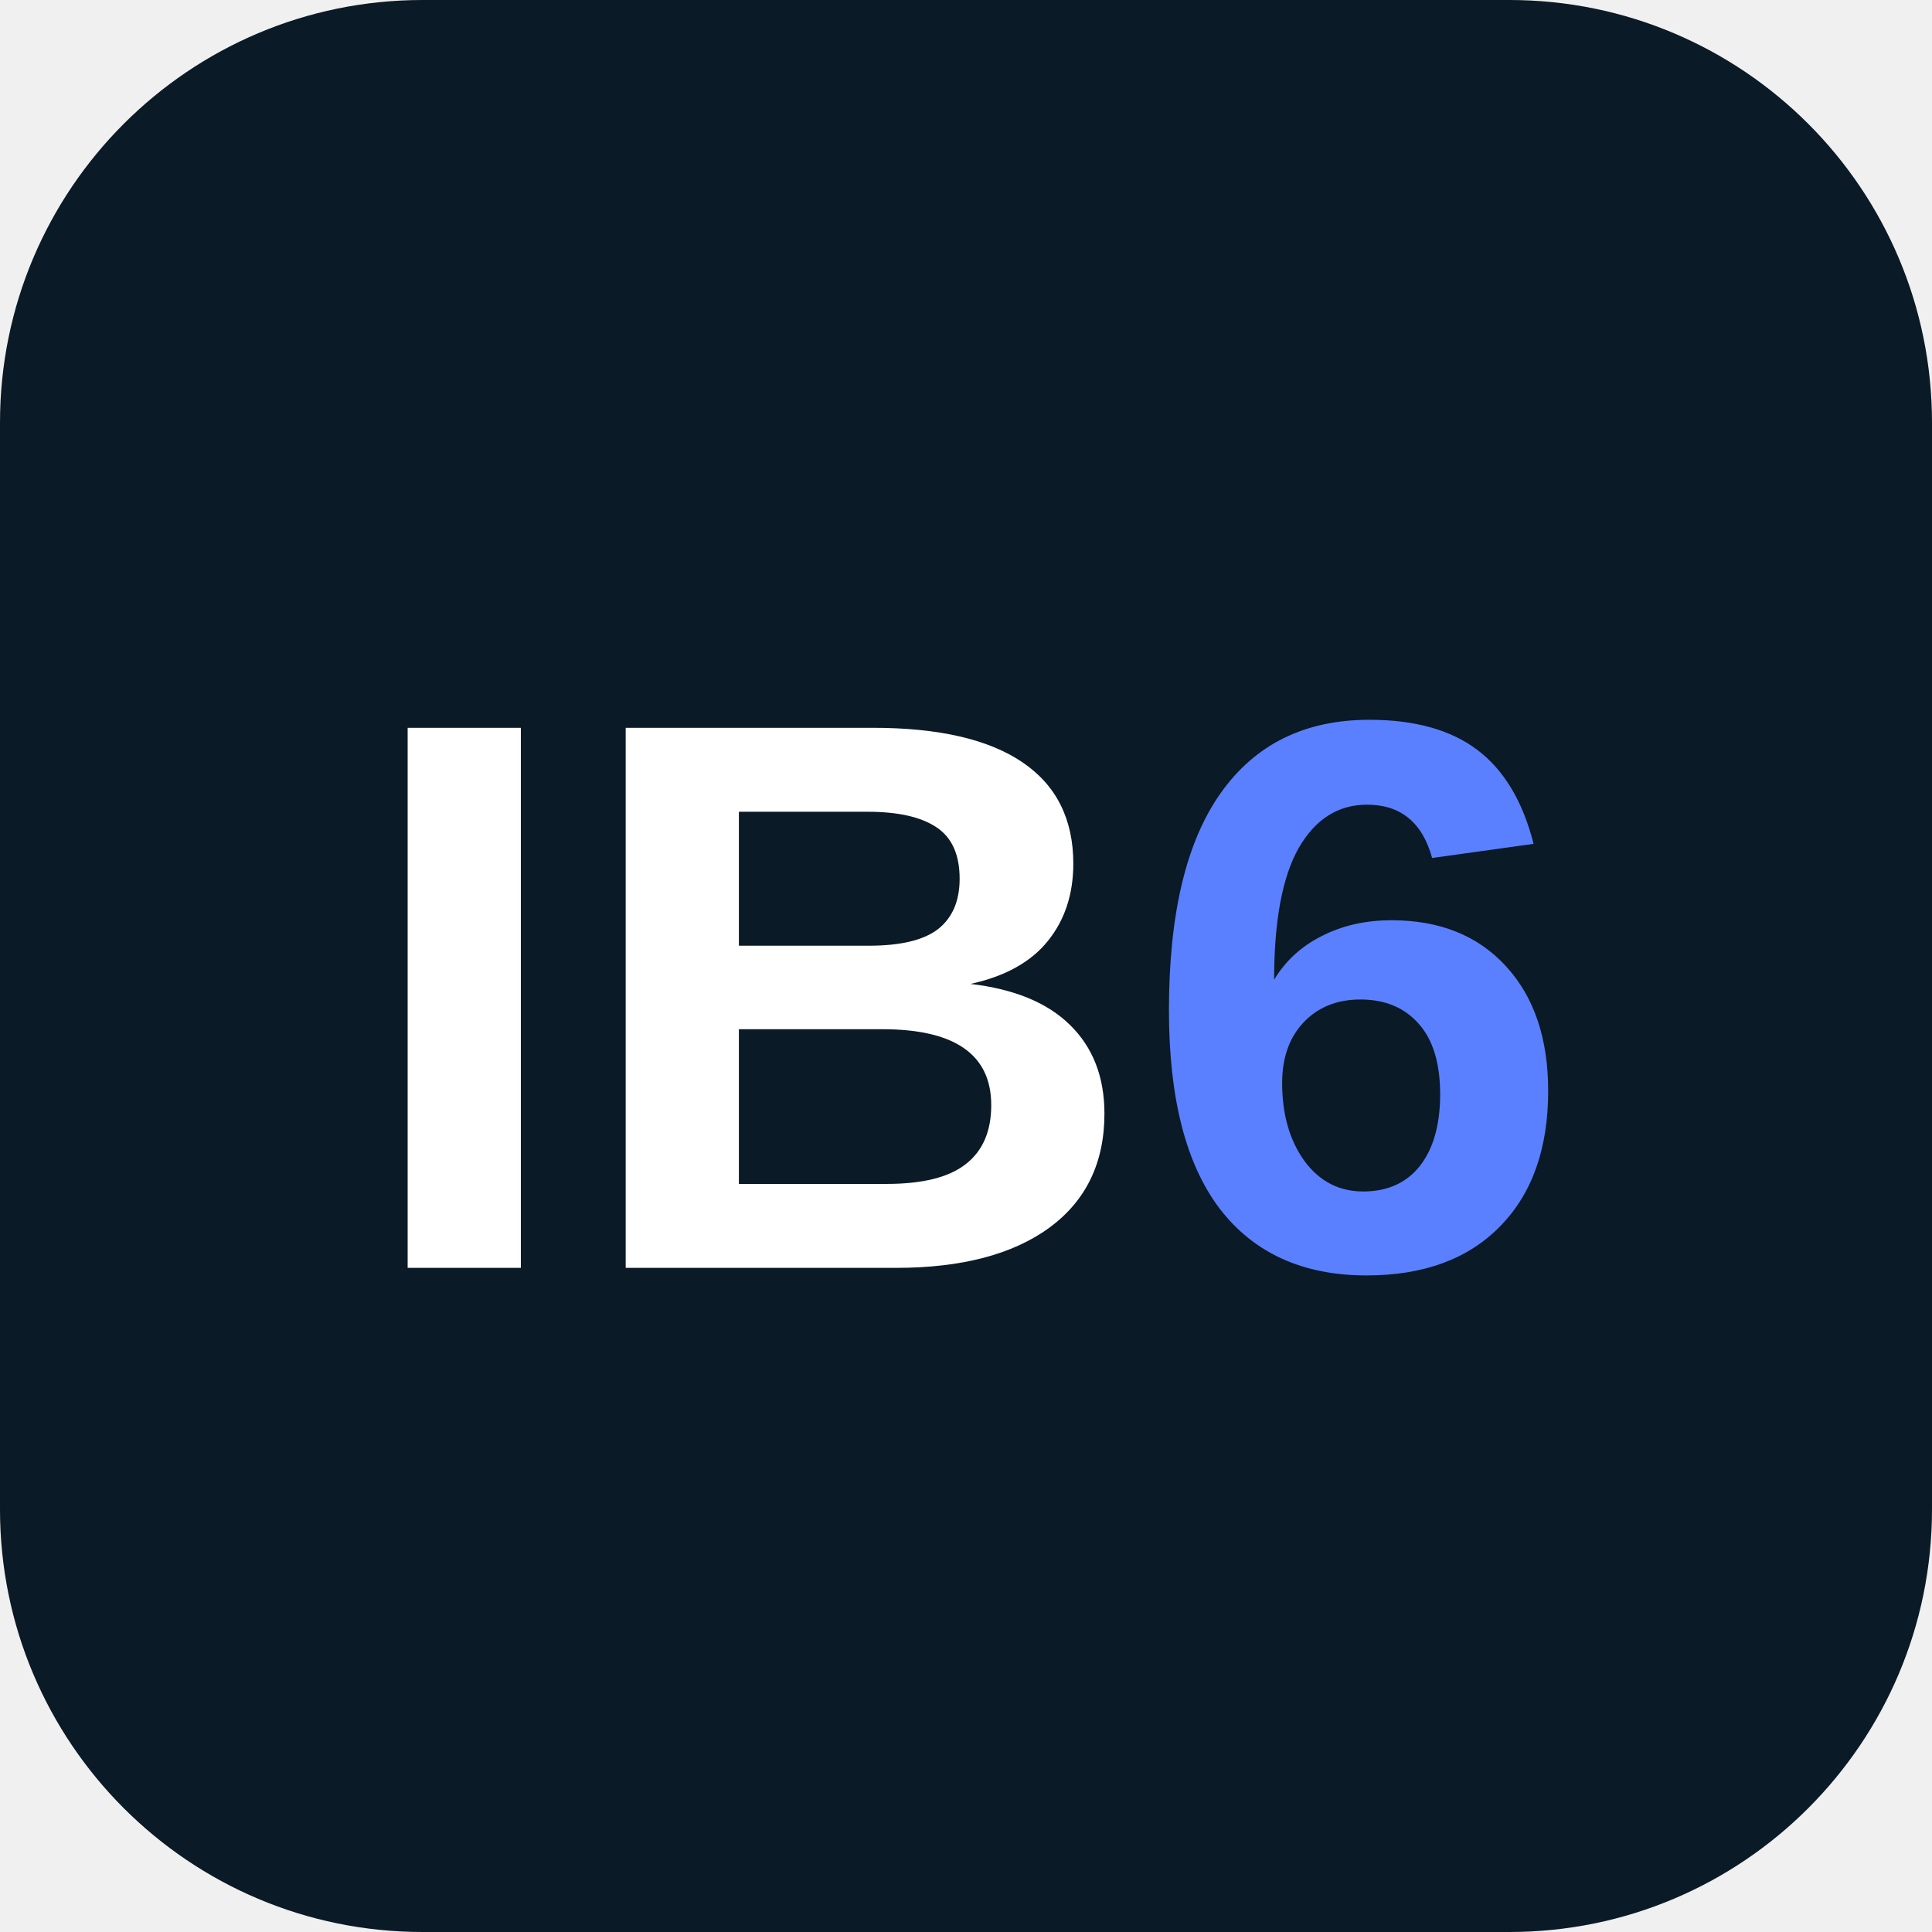
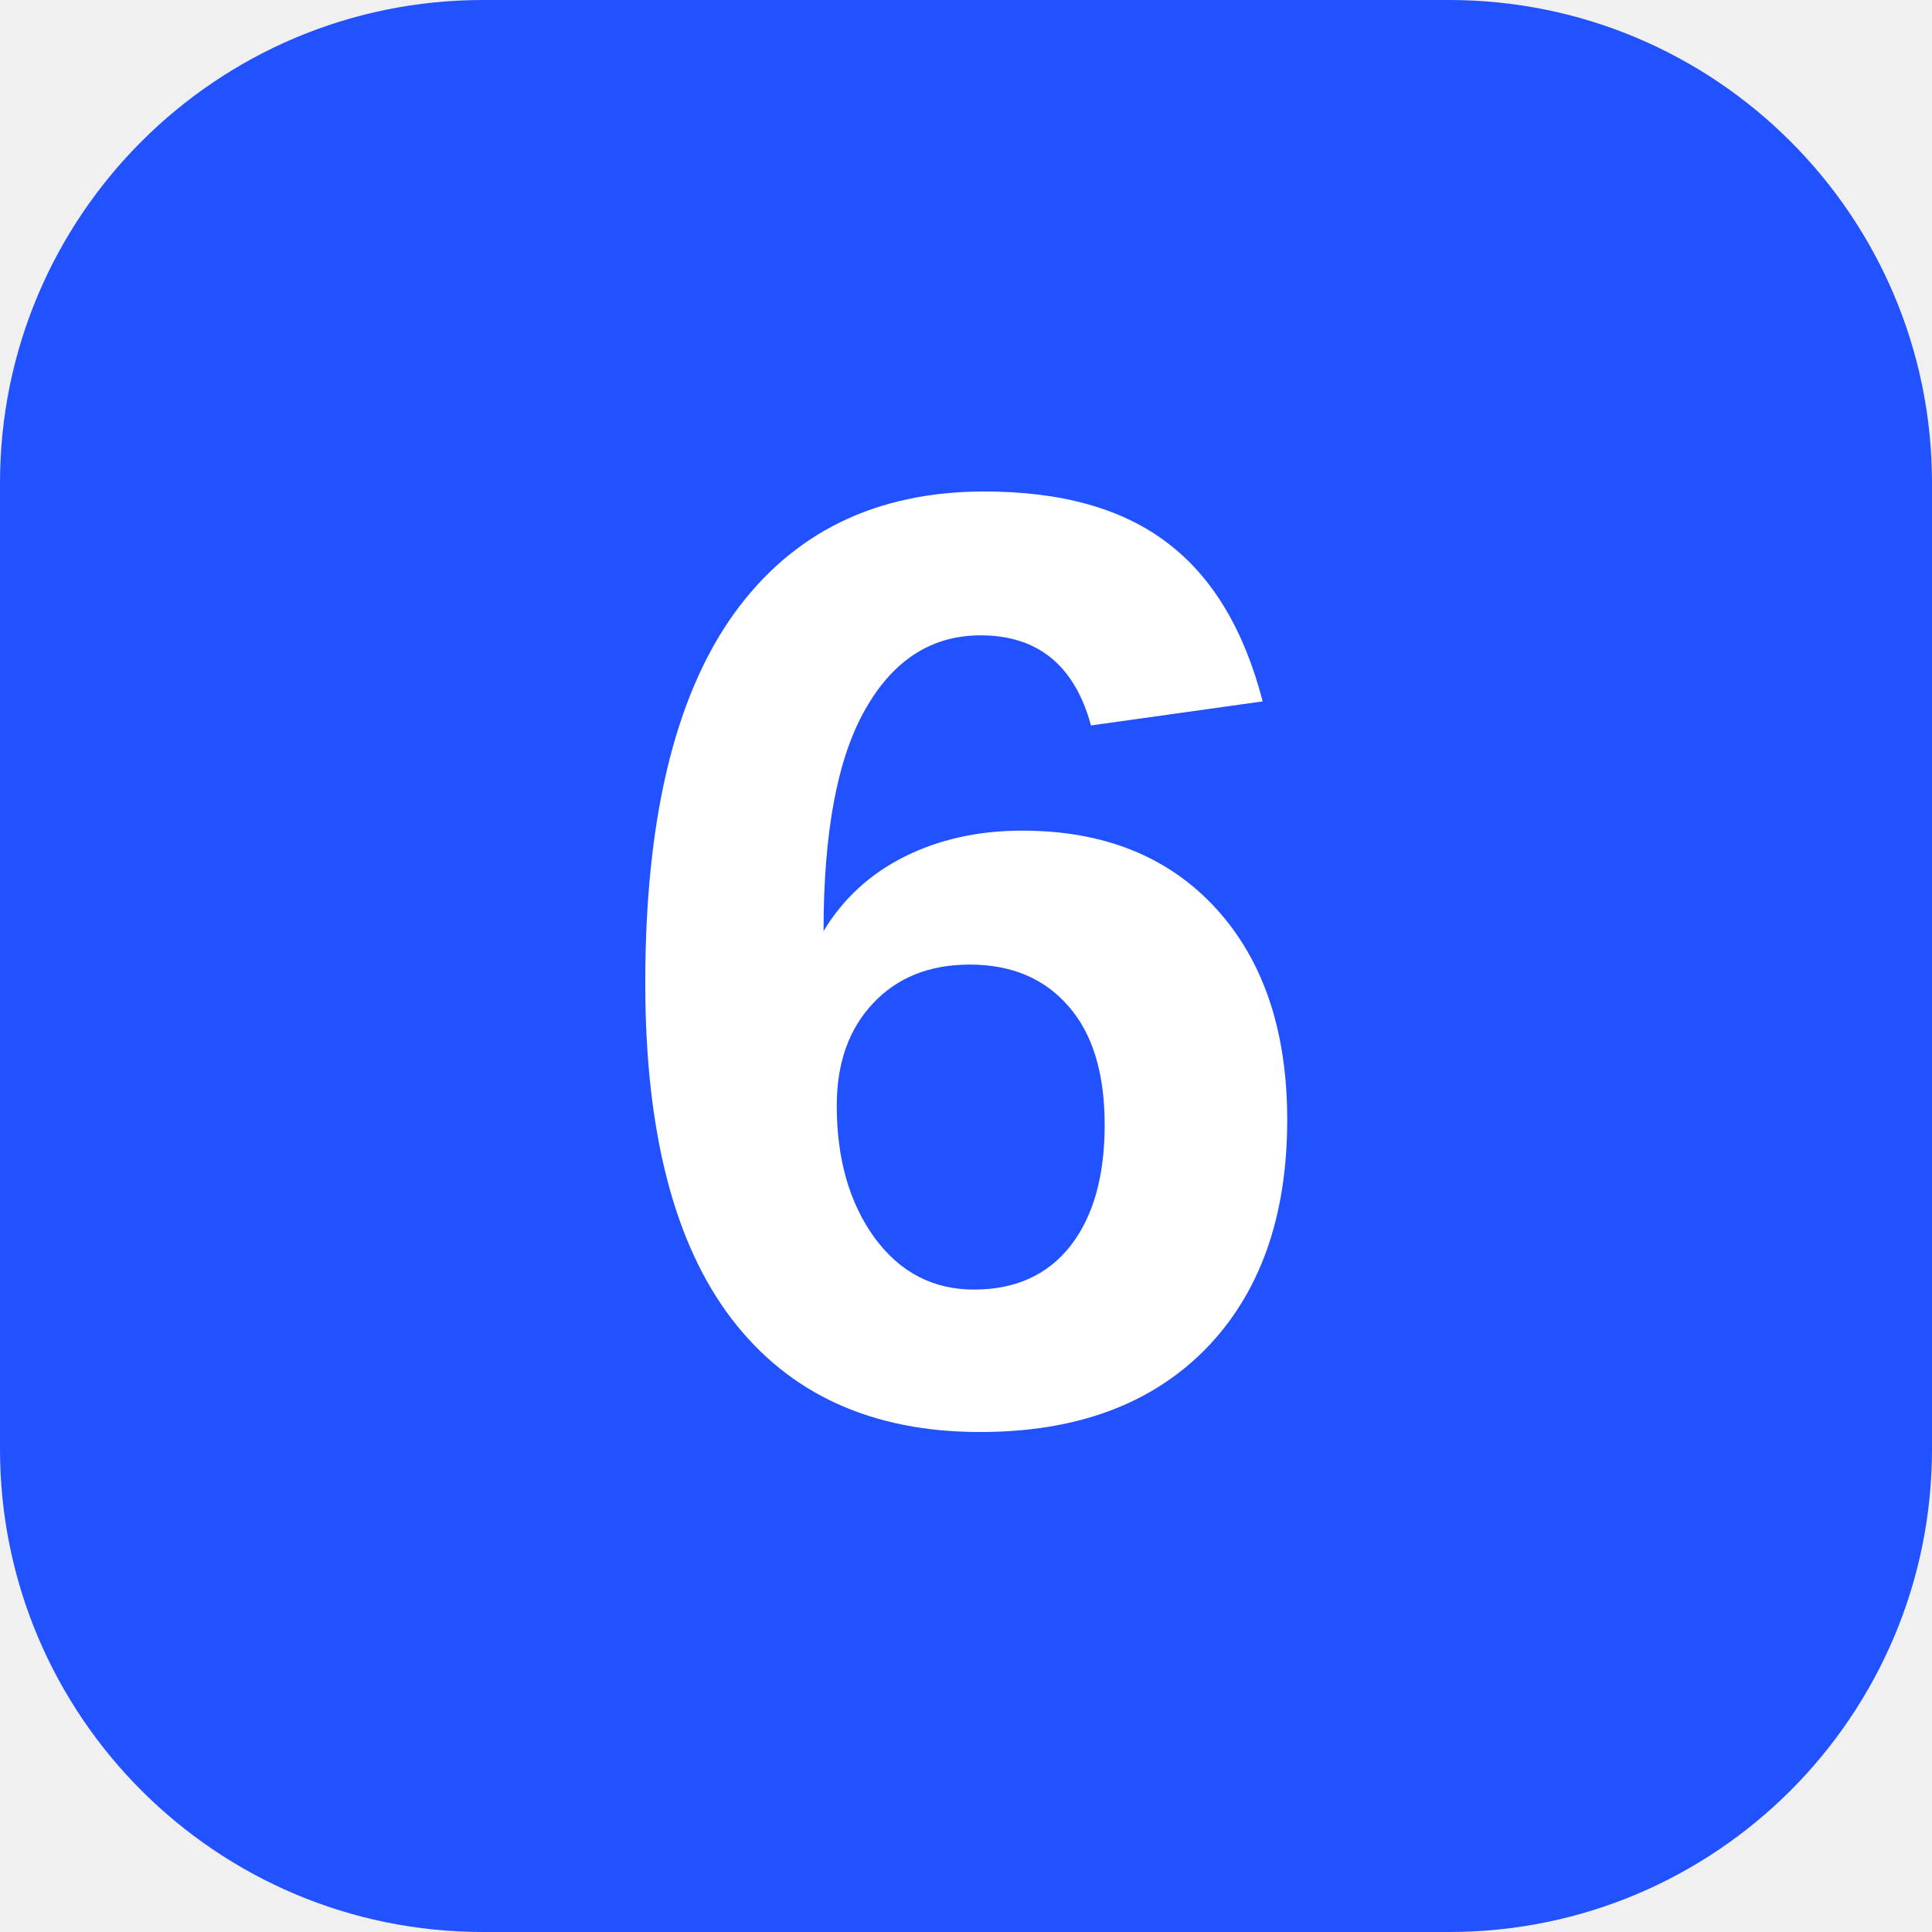
<svg xmlns="http://www.w3.org/2000/svg" viewBox="0 0 64 64">
-   <rect width="64" height="64" rx="14" fill="#0a1a26" />
-   <text x="32" y="42" text-anchor="middle" font-family="-apple-system,Segoe UI,Arial,sans-serif" font-size="26" font-weight="700" fill="#fff">IB<tspan fill="#5b80ff">6</tspan>
-   </text>
+   <rect width="64" height="64" rx="16" fill="#2251ff" />
+   <text x="32" y="47" text-anchor="middle" font-family="-apple-system,BlinkMacSystemFont,Segoe UI,Arial,sans-serif" font-size="44" font-weight="800" fill="#fff">6</text>
</svg>
